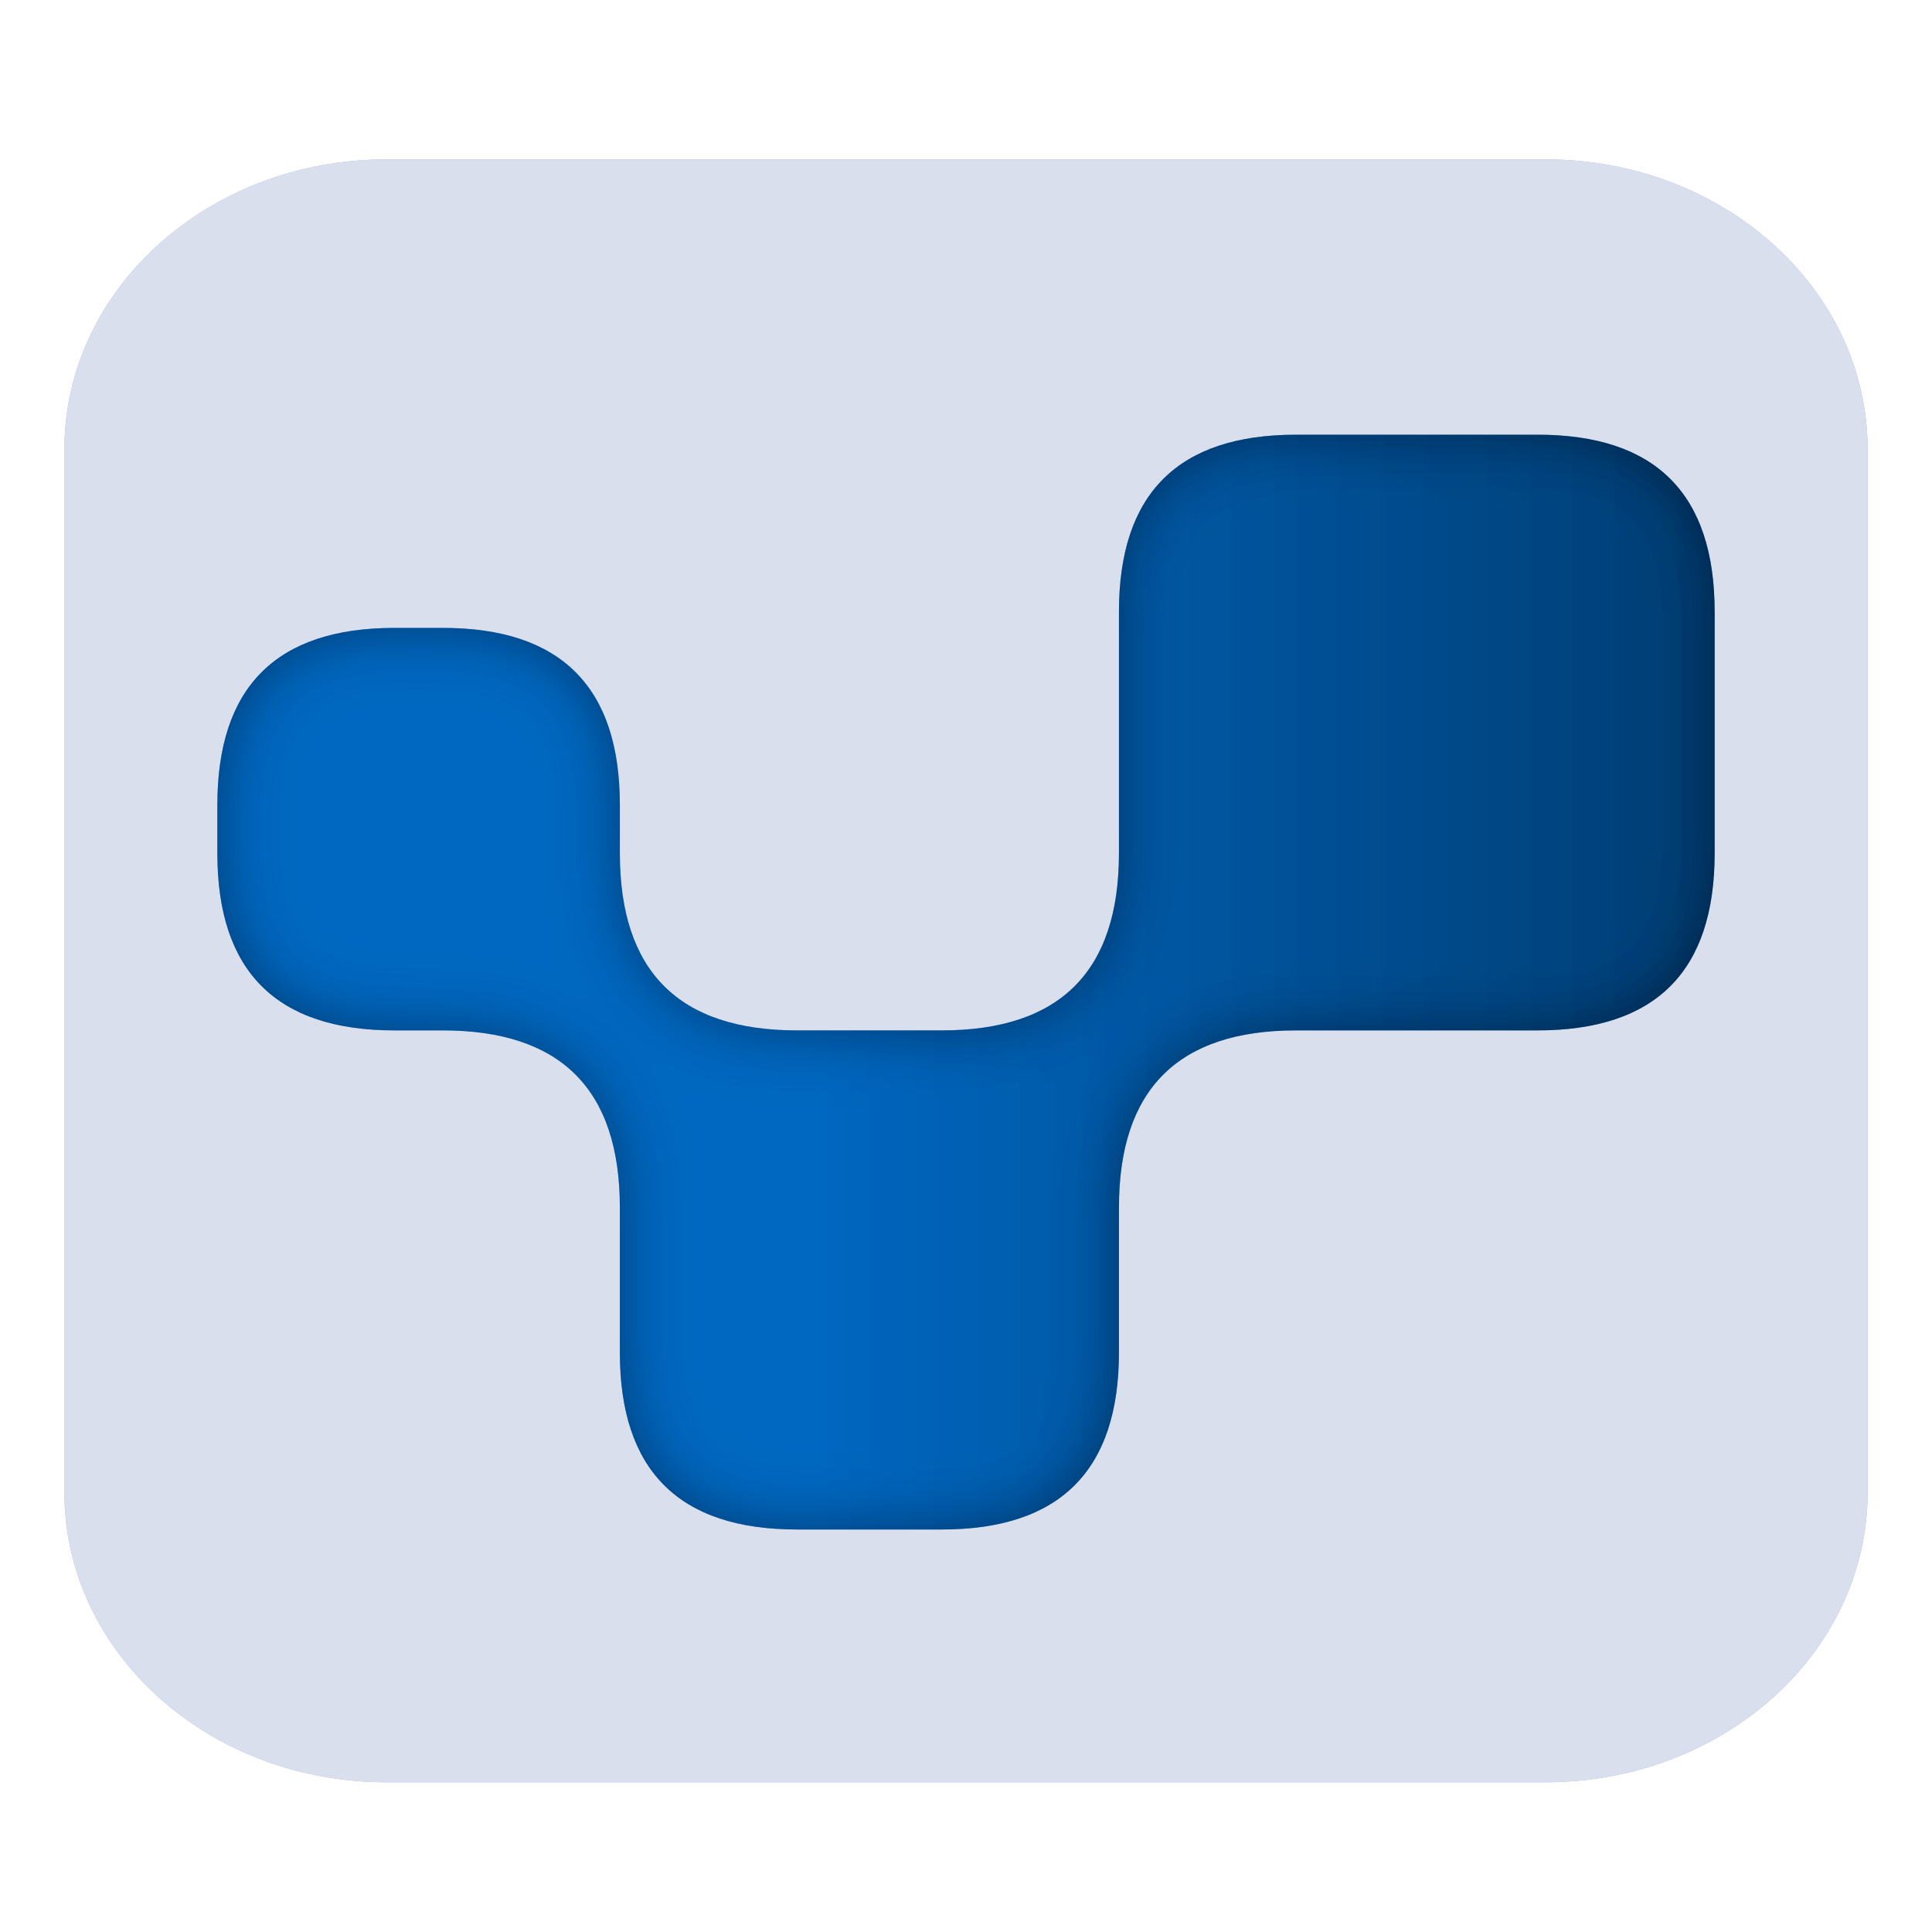
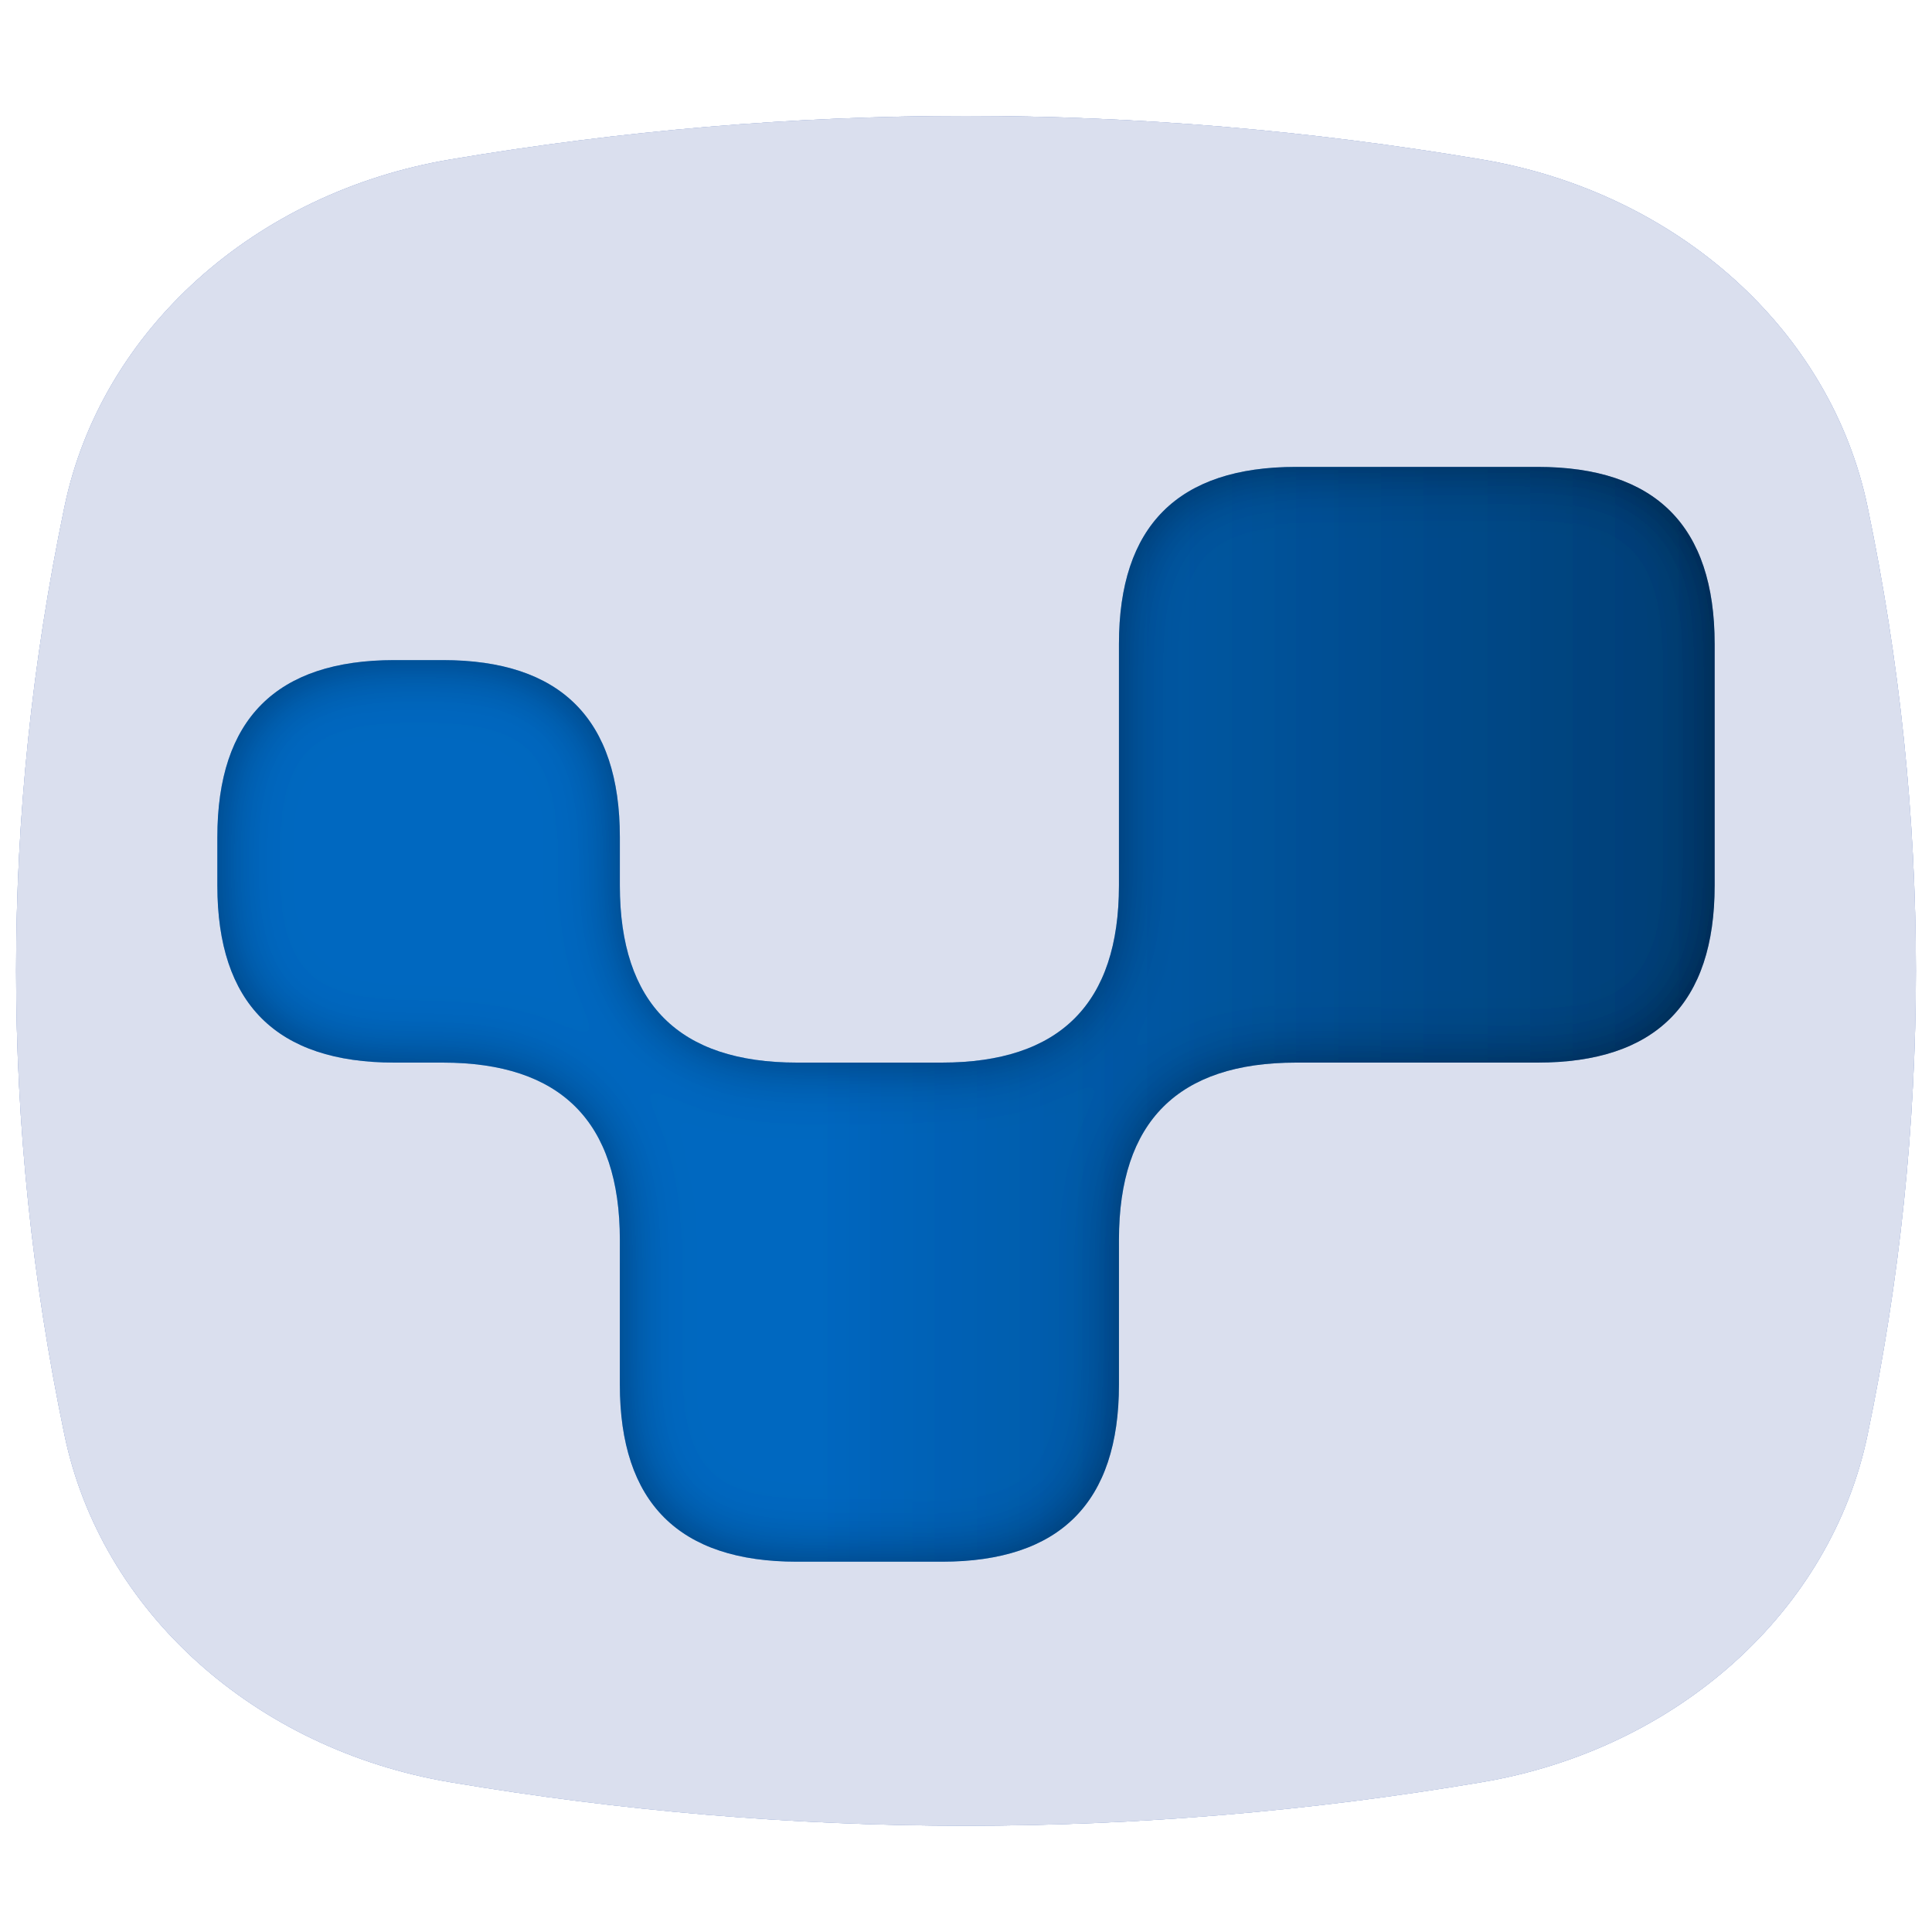
<svg xmlns="http://www.w3.org/2000/svg" viewBox="0 0 600 600" width="600" height="600" id="zdog-svg" stroke-width="0" stroke="0067C0" fill="0067C0">
  <defs>
    <filter id="shadow">
      <feOffset dx="0" dy="0" />
      <feGaussianBlur stdDeviation="10" result="offset-blur" />
      <feComposite operator="out" in="SourceGraphic" in2="offset-blur" result="inverse" />
      <feFlood flood-color="#000000" flood-opacity="0.8" result="color" />
      <feComposite operator="in" in="color" in2="inverse" result="shadow" />
      <feComposite operator="over" in="shadow" in2="SourceGraphic" />
    </filter>
    <filter id="hue">
      <feOffset dx="600" dy="-600" />
      <feGaussianBlur stdDeviation="10" result="offset-blur" />
      <feComposite operator="out" in="SourceGraphic" in2="offset-blur" result="inverse" />
      <feFlood flood-color="#FFFFFF" flood-opacity=".7" result="color" />
      <feComposite operator="in" in="color" in2="inverse" result="shadow" />
      <feComposite operator="over" in="shadow" in2="SourceGraphic" />
    </filter>
+     <filter id="gradiation">
+       <feOffset dx="0" dy="0" />
+       <feGaussianBlur stdDeviation="10" result="offset-blur" />
+       <feComposite operator="out" in="SourceGraphic" in2="offset-blur" result="inverse" />
+       <feFlood flood-color="#000000" flood-opacity="0.8" result="color" />
+       <feComposite operator="in" in="color" in2="inverse" result="shadow" />
+       <feComposite operator="over" in="shadow" in2="SourceGraphic" />
+     </filter>
    <linearGradient id="Gradient1" x1="1" x2="1" y1="0" y2="0.6" spreadMethod="pad">
      <stop offset="0%" stop-color="#003d73" />
      <stop offset="100%" stop-color="#0067C0" />
    </linearGradient>
  </defs>
-   <rect fill="#0067C0" x="20" y="20" width="560" height="560" rx="100" filter="url(#hue)" transform="scale(1,0.9) translate(0,35)" />
-   <path d=" M190 67.5 h75 q55 0 55 55 v75 q0 55 55 55 h45 q55 0 55 55 v45 q0 55 -55 55 h-45 q-55 0 -55 55 v15 q0 55 -55 55 h-15 q-55 0 -55 -55 v-15 q0 -55 55 -55 h15 q55 0 55 -55 v-45 q0 -55 -55 -55 h-75 q-55 0 -55 -55 v-75 q0 -55 55 -55 z" filter="url(#shadow)" transform="rotate(90) translate(0,-600)" fill="url(#Gradient1)" />
+   <path fill="#0067C0" filter="url(#hue)" d="       M 20 140 A 150 150 0 0 1 140 20 Q 300 -10 460 20 A 150 150 0 0 1 580 140 Q 610 300 580 460 A 150 150 0 0 1 460 580 Q 300 610 140 580 A 150 150 0 0 1 20 460 Q -10 300 20 140 z     " transform="scale(1,0.9) translate(0,35)" />
+   <path fill="#0067C0" filter="url(#hue)" d="       M 20 140 A 150 150 0 0 1 140 20 Q 300 -10 460 20 A 150 150 0 0 1 580 140 Q 610 300 580 460 A 150 150 0 0 1 460 580 Q 300 610 140 580 A 150 150 0 0 1 20 460 Q -10 300 20 140 z     " transform="scale(1,0.9) translate(0,35)" />
+   <path d=" M200 67.5 h75 q55 0 55 55 v75 q0 55 55 55 h45 q55 0 55 55 v45 q0 55 -55 55 h-45 q-55 0 -55 55 v15 q0 55 -55 55 h-15 q-55 0 -55 -55 v-15 q0 -55 55 -55 h15 q55 0 55 -55 v-45 q0 -55 -55 -55 h-75 q-55 0 -55 -55 v-75 q0 -55 55 -55 z" filter="url(#shadow)" transform="rotate(90) translate(0,-600)" fill="url(#Gradient1)" />
</svg>
